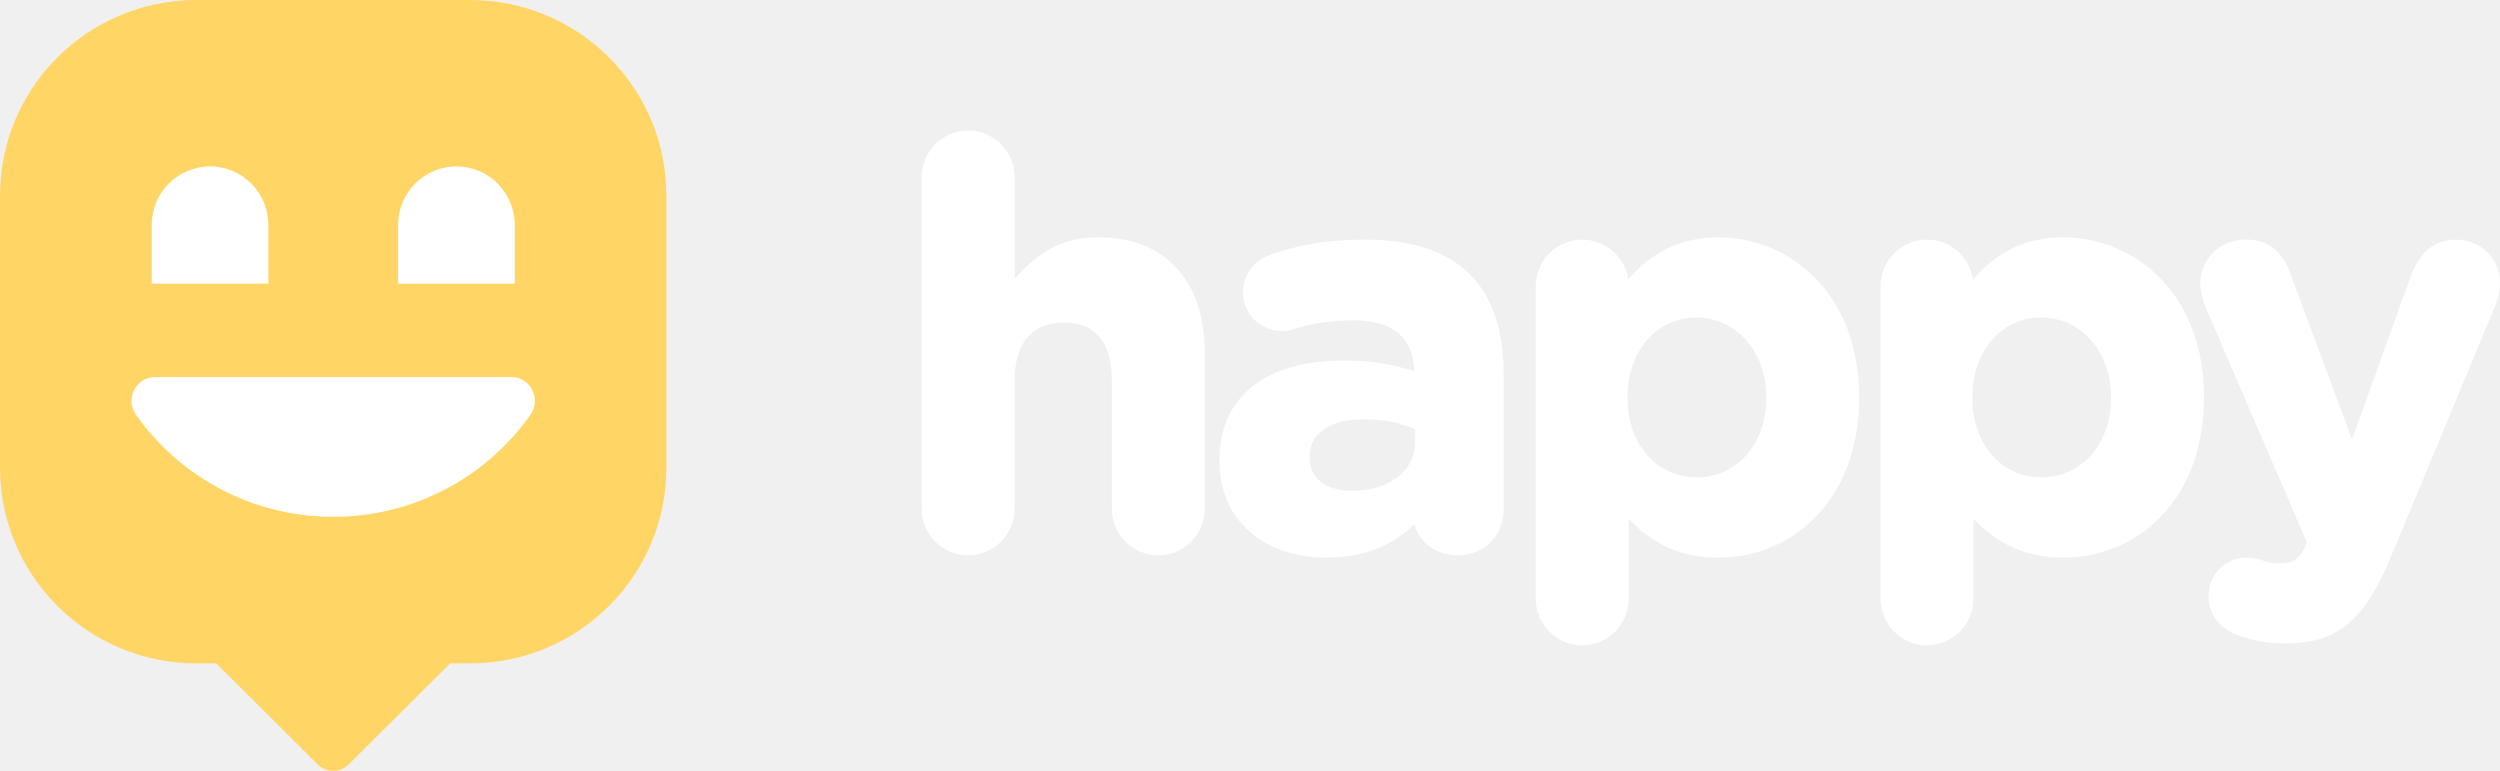
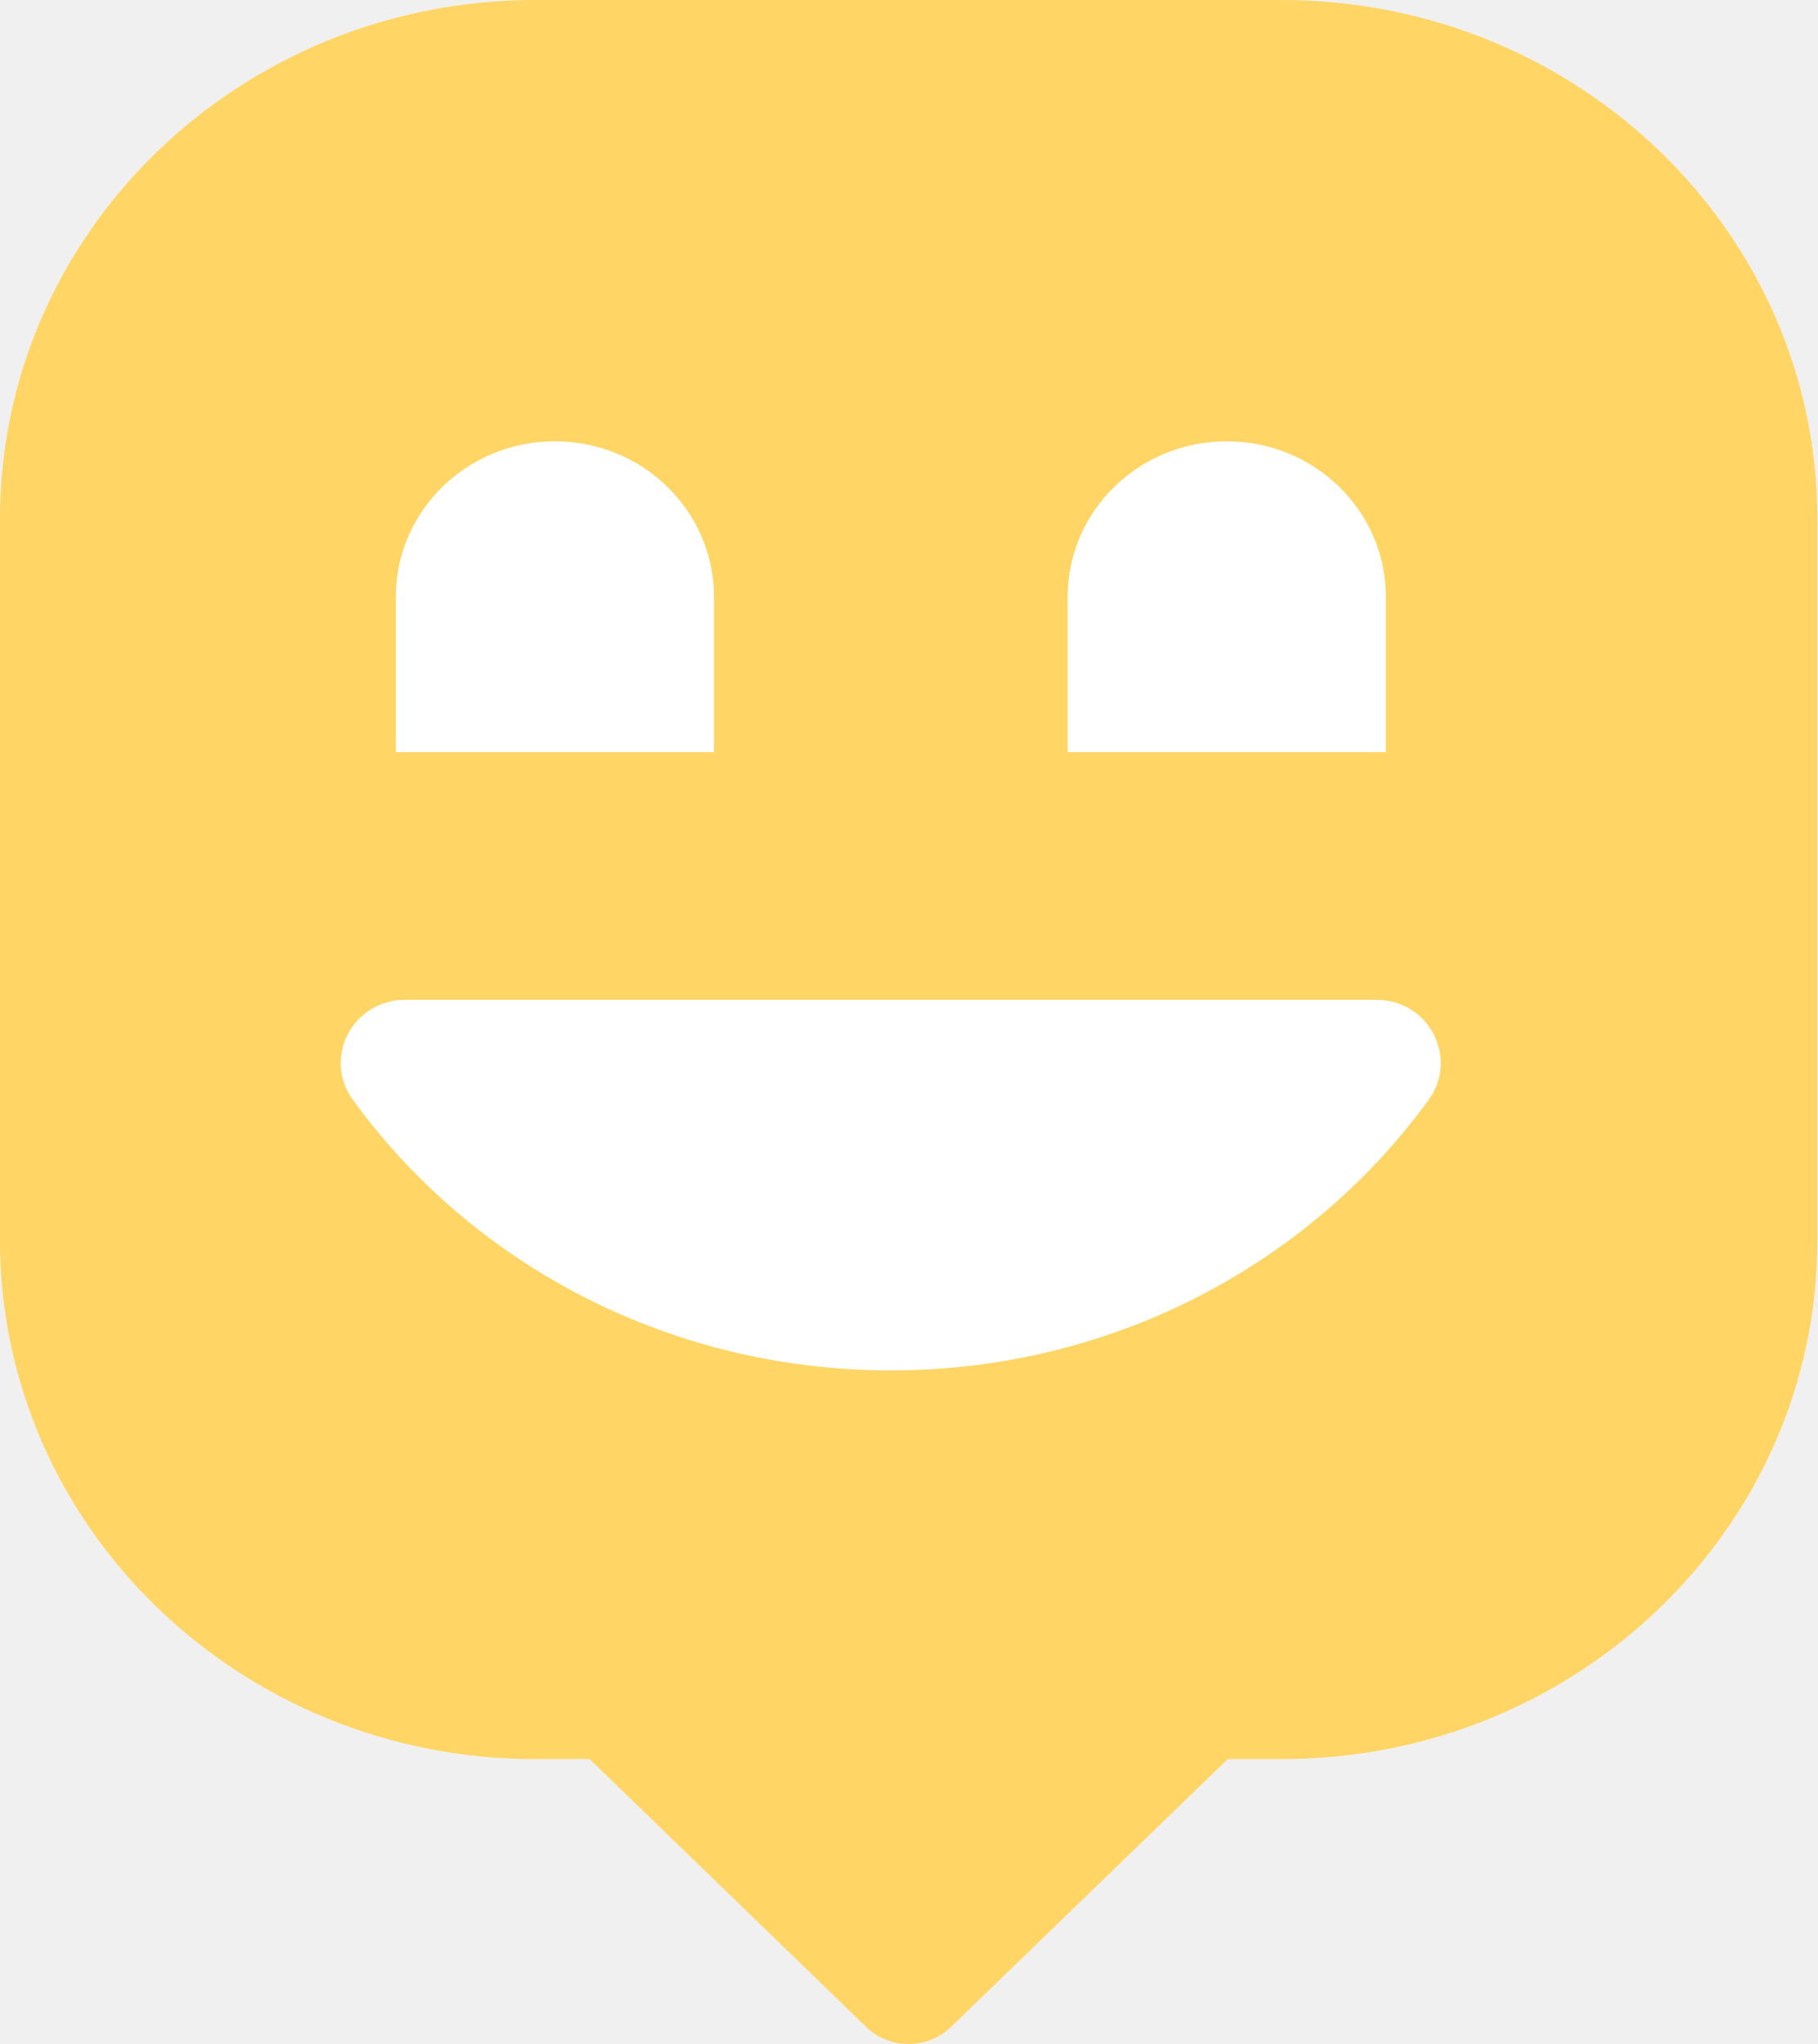
- <svg xmlns="http://www.w3.org/2000/svg" width="240" height="74" viewBox="0 0 240 74" fill="none">
-   <path fill-rule="evenodd" clip-rule="evenodd" d="M105.488 22.786C103.168 22.786 100.414 23.278 97.406 26.766V17.005C97.406 14.539 95.405 12.533 92.944 12.533C90.484 12.533 88.483 14.539 88.483 17.005V48.837C88.483 51.303 90.484 53.309 92.944 53.309C95.405 53.309 97.406 51.303 97.406 48.837V36.483C97.406 32.931 99.089 30.97 102.154 30.97C105.156 30.97 106.737 32.873 106.737 36.483V48.837C106.737 51.303 108.738 53.309 111.199 53.309C113.659 53.309 115.66 51.303 115.66 48.837V33.889C115.654 26.939 111.855 22.786 105.488 22.786ZM131.111 23.004C127.478 23.004 124.597 23.476 121.773 24.537C120.307 25.086 119.326 26.504 119.326 28.063C119.326 30.146 120.977 31.775 123.086 31.775C123.52 31.775 123.883 31.711 124.38 31.545C126.095 31.008 127.905 30.753 129.925 30.753C134.718 30.753 135.738 33.404 135.751 35.646C134.087 35.103 131.99 34.605 129.065 34.605C121.442 34.605 117.069 38.099 117.069 44.2V44.308C117.069 49.821 121.2 53.527 127.344 53.527C130.805 53.527 133.578 52.472 135.789 50.313C136.165 51.891 137.676 53.316 139.996 53.316C142.437 53.316 144.349 51.425 144.349 49.01V35.831C144.349 31.685 143.266 28.491 141.118 26.345C138.9 24.128 135.534 23.004 131.111 23.004ZM129.817 47.119C127.287 47.119 125.719 45.918 125.719 43.983V43.874C125.719 41.568 127.644 40.252 131.003 40.252C132.723 40.252 134.438 40.59 135.859 41.204V42.424C135.859 45.184 133.374 47.119 129.817 47.119ZM156.306 26.843C158.613 24.116 161.456 22.787 164.974 22.787C171.686 22.787 178.474 28.044 178.474 38.099V38.208C178.474 42.839 177.053 46.762 174.369 49.56C171.915 52.121 168.582 53.527 164.974 53.527C161.501 53.527 158.741 52.339 156.351 49.809V57.475C156.351 59.941 154.349 61.946 151.889 61.946C149.429 61.946 147.427 59.941 147.427 57.475V27.476C147.427 25.01 149.429 23.004 151.889 23.004C154.139 23.004 156 24.678 156.306 26.843ZM169.557 38.099C169.557 33.762 166.683 30.485 162.871 30.485C159.034 30.485 156.242 33.685 156.242 38.099V38.208C156.242 42.622 159.028 45.823 162.871 45.823C166.746 45.823 169.557 42.622 169.557 38.208V38.099ZM198.08 22.787C194.561 22.787 191.719 24.116 189.411 26.843C189.105 24.678 187.244 23.004 184.994 23.004C182.534 23.004 180.533 25.01 180.533 27.476V57.475C180.533 59.941 182.534 61.946 184.994 61.946C187.455 61.946 189.456 59.941 189.456 57.475V49.809C191.846 52.339 194.606 53.527 198.08 53.527C201.687 53.527 205.021 52.121 207.475 49.56C210.158 46.762 211.579 42.839 211.579 38.208V38.099C211.579 28.044 204.791 22.787 198.08 22.787ZM195.976 30.485C199.788 30.485 202.662 33.762 202.662 38.099V38.208C202.662 42.622 199.852 45.823 195.976 45.823C192.133 45.823 189.348 42.622 189.348 38.208V38.099C189.348 33.685 192.139 30.485 195.976 30.485ZM231.485 26.377C232.313 24.166 233.792 23.004 235.761 23.004C238.139 23.004 240.006 24.824 240 27.137C240 27.808 239.783 28.779 239.592 29.226L229.528 53.45C226.998 59.589 224.359 61.767 219.445 61.767C217.711 61.767 216.379 61.537 214.849 60.988C213.797 60.605 212.026 59.608 212.026 57.245C212.026 54.919 213.855 53.533 215.62 53.533C216.321 53.533 216.742 53.654 217.08 53.769C217.775 53.987 218.157 54.076 218.686 54.076C220.025 54.076 220.586 53.859 221.261 52.562L221.465 52.077L211.675 29.341C211.452 28.779 211.216 27.91 211.216 27.303C211.216 24.85 213.109 22.997 215.62 22.997C217.692 22.997 219.094 24.083 219.897 26.319L225.793 42.207L231.485 26.377Z" fill="white" />
-   <path d="M63.974 18.779V44.908C63.974 55.278 55.534 63.686 45.124 63.686H43.217L33.48 73.379C33.099 73.759 32.572 74 31.987 74C31.447 74 30.957 73.804 30.582 73.475L30.417 73.31L30.411 73.304L20.757 63.686H18.844C8.44 63.686 0 55.278 0 44.908V18.779C0 8.408 8.44 0 18.85 0H45.124C55.534 0 63.974 8.408 63.974 18.779Z" fill="#FFD666" />
-   <path d="M14.895 36.197C13.039 36.197 11.981 38.304 13.058 39.825C17.245 45.75 24.168 49.613 31.99 49.613C39.812 49.613 46.729 45.744 50.916 39.825C51.992 38.304 50.934 36.197 49.079 36.197H14.895Z" fill="white" />
-   <path d="M25.764 27.23H14.566V21.604C14.566 18.498 17.074 15.977 20.165 15.977C23.256 15.977 25.764 18.498 25.764 21.604V27.23Z" fill="white" />
-   <path d="M49.415 27.23H38.217V21.604C38.217 18.498 40.725 15.977 43.816 15.977C46.907 15.977 49.415 18.498 49.415 21.604V27.23Z" fill="white" />
+ <svg xmlns="http://www.w3.org/2000/svg" width="64" height="72" viewBox="0 0 64 72" fill="none">
+   <path d="M64 18.271V43.694C64 53.784 55.556 61.965 45.142 61.965H43.235L33.494 71.396C33.113 71.766 32.585 72 32 72C31.46 72 30.97 71.809 30.595 71.489L30.43 71.329L30.423 71.322L20.765 61.965H18.852C8.443 61.965 0 53.784 0 43.694V18.271C0 8.181 8.443 0 18.858 0H45.142C55.556 0 64 8.181 64 18.271Z" fill="#FFD666" />
+   <path d="M14.27 35.219C12.413 35.219 11.355 37.269 12.432 38.749C16.62 44.514 23.546 48.273 31.372 48.273C39.197 48.273 46.117 44.508 50.305 38.749C51.382 37.269 50.324 35.219 48.467 35.219H14.27Z" fill="white" />
+   <path d="M25.143 26.494H13.94V21.02C13.94 17.998 16.45 15.545 19.542 15.545C22.634 15.545 25.143 17.998 25.143 21.02V26.494Z" fill="white" />
+   <path d="M48.803 26.494H37.6V21.02C37.6 17.998 40.109 15.545 43.202 15.545C46.294 15.545 48.803 17.998 48.803 21.02V26.494Z" fill="white" />
</svg>
